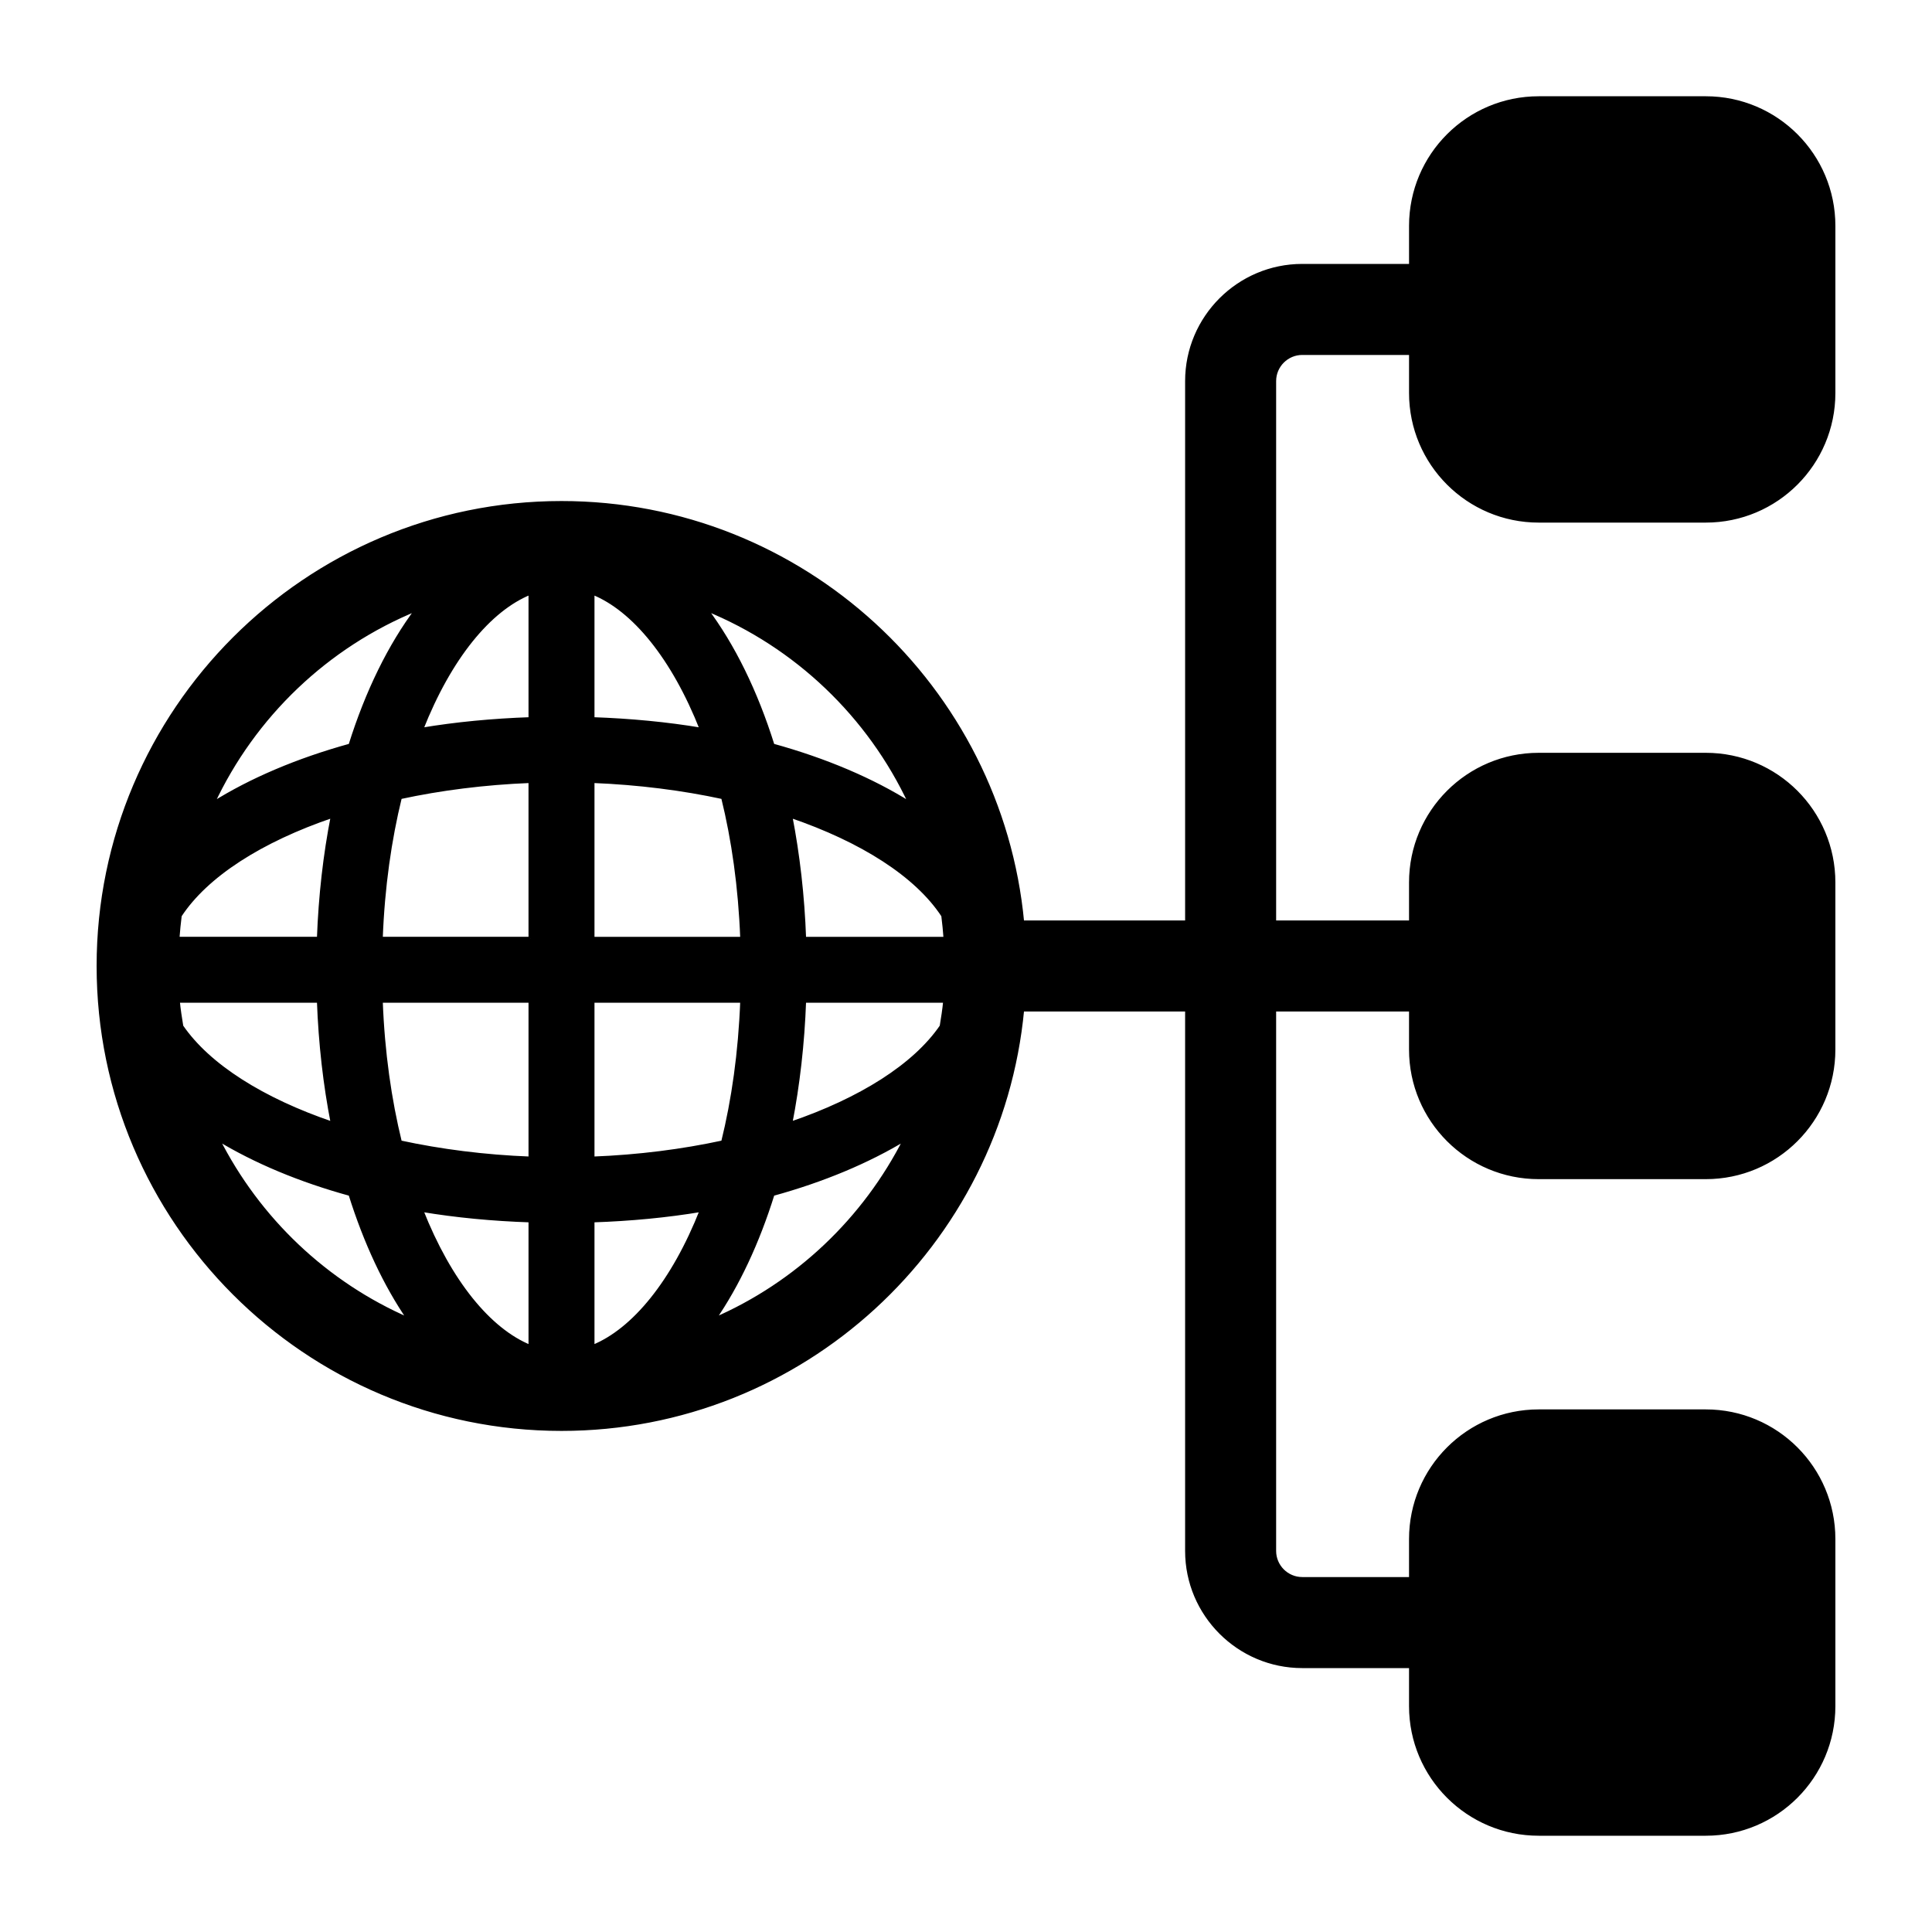
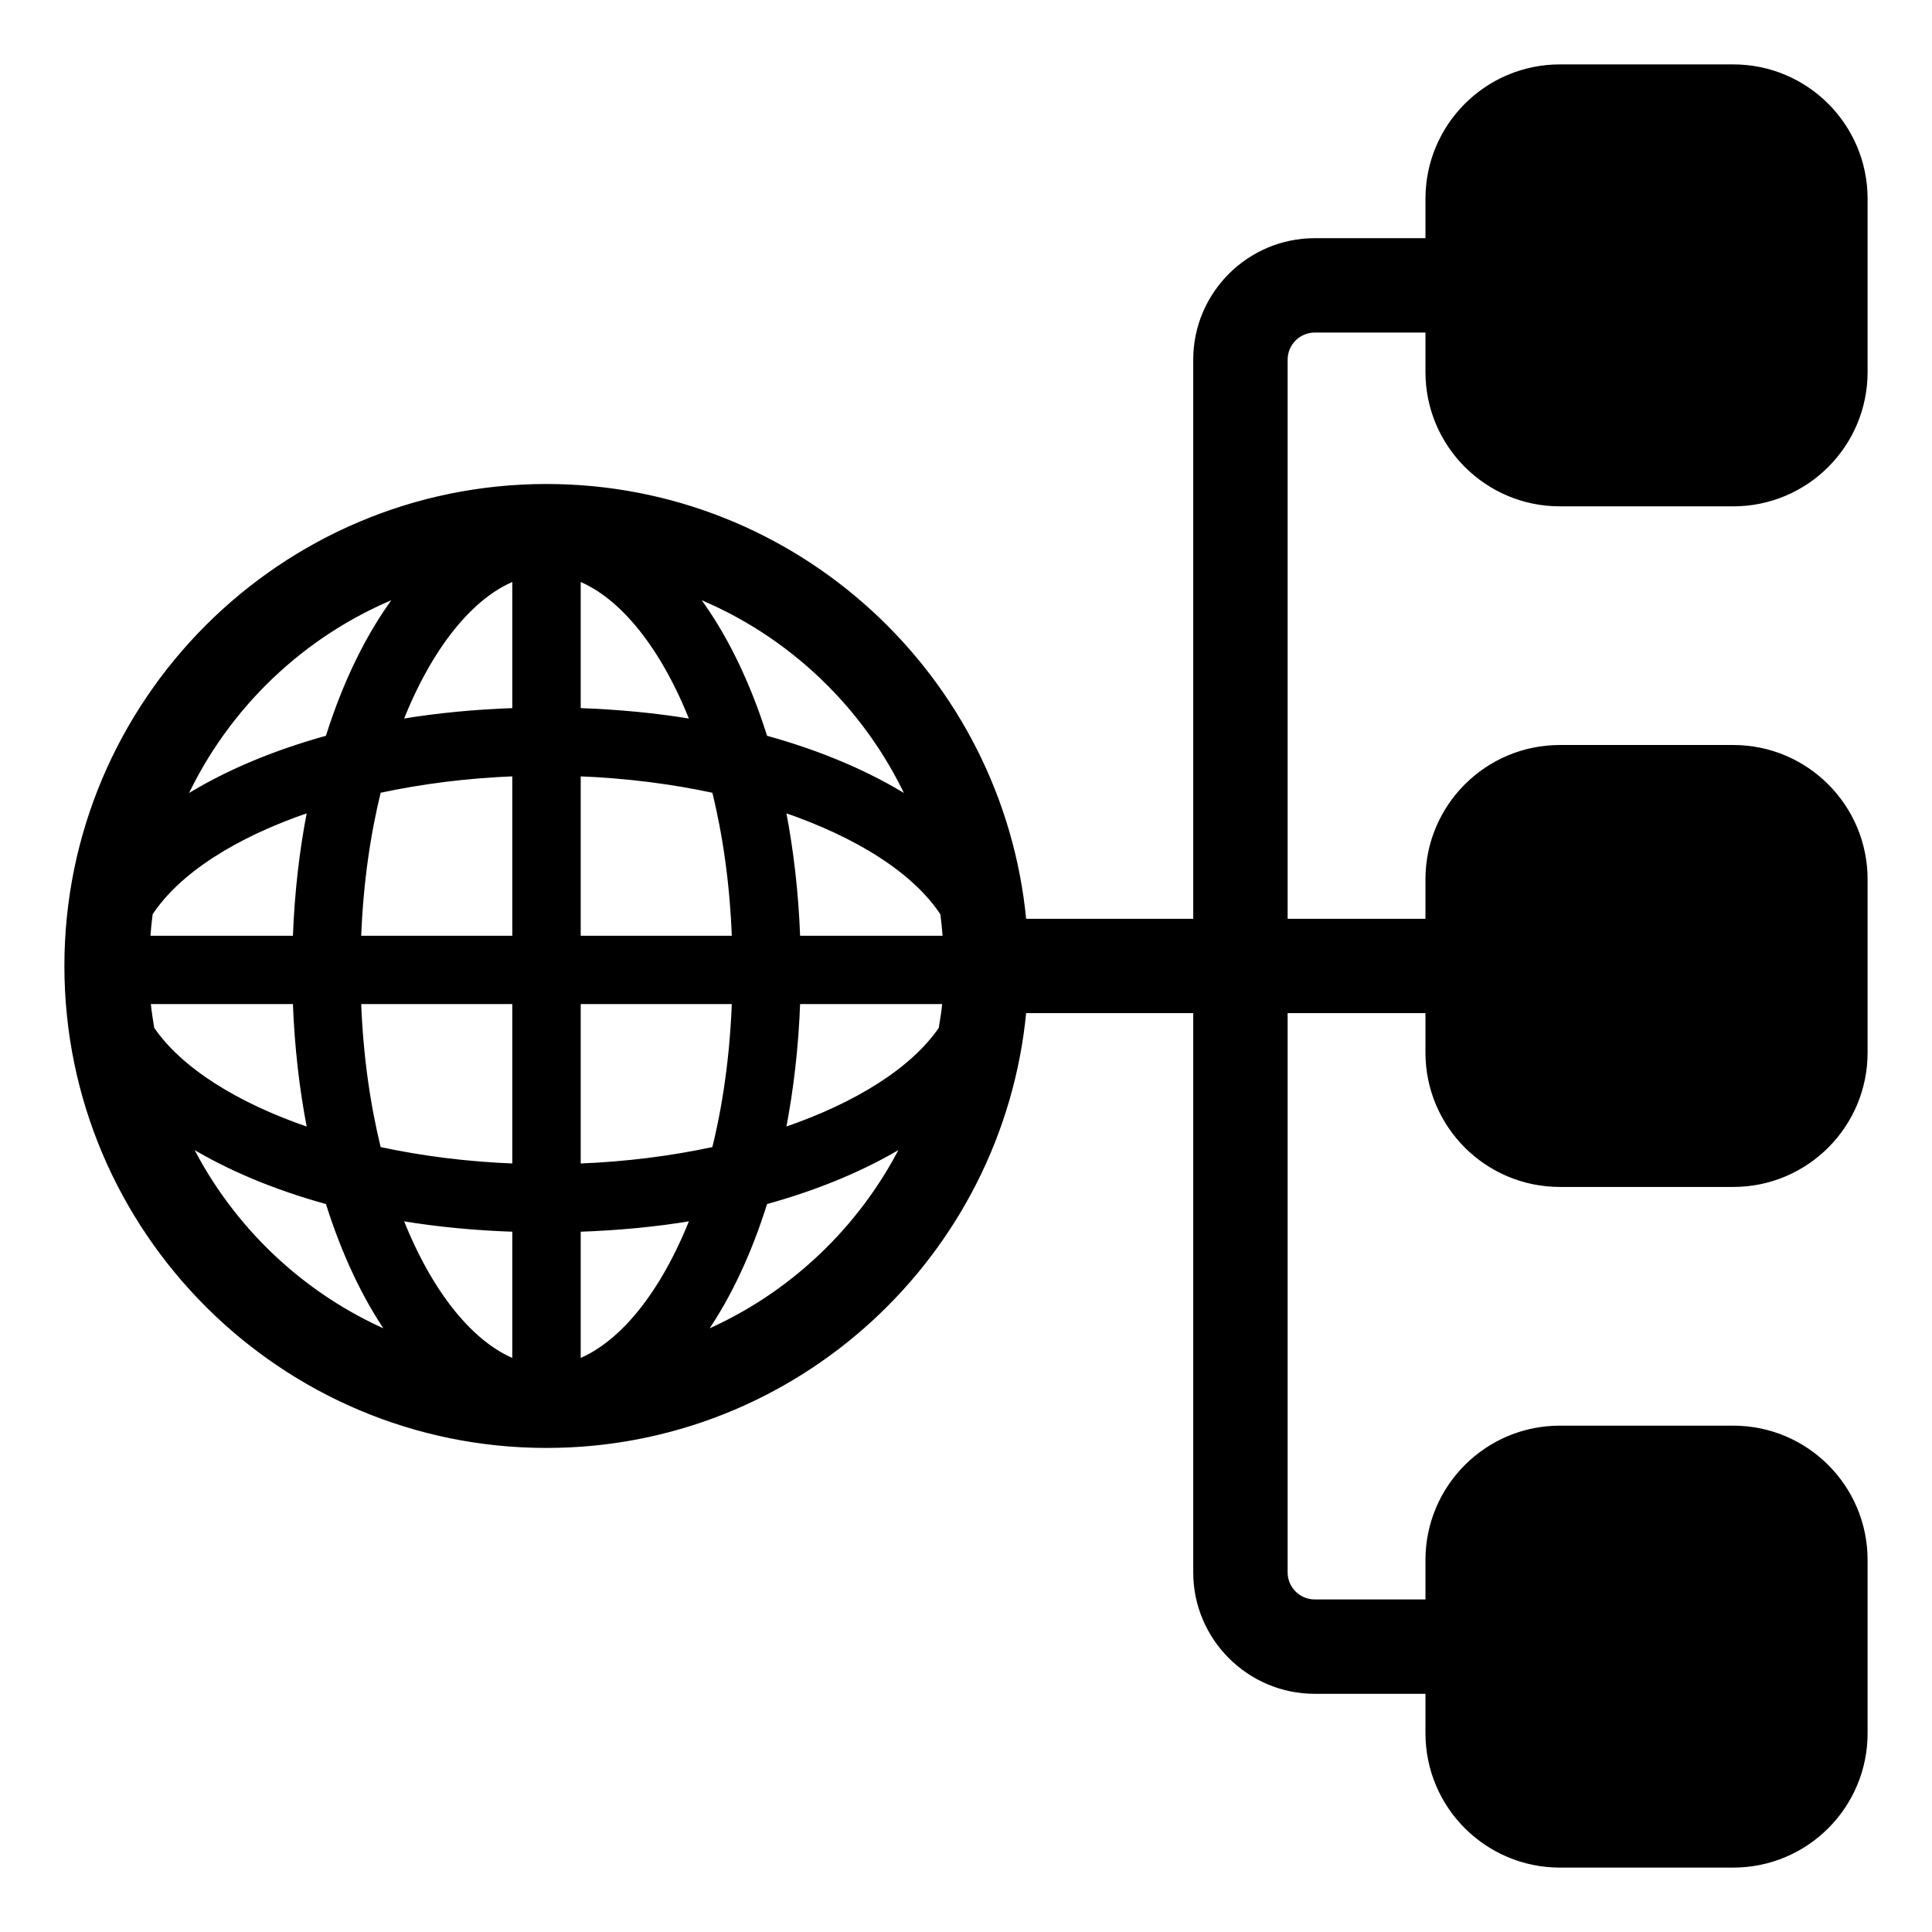
- <svg xmlns="http://www.w3.org/2000/svg" version="1.1" id="Capa_1" x="0px" y="0px" viewBox="0 0 488.091 488.091" style="enable-background:new 0 0 488.091 488.091;" xml:space="preserve">
+ <svg xmlns="http://www.w3.org/2000/svg" version="1.1" id="Capa_1" x="0px" y="0px" viewBox="0 0 300 300" xml:space="preserve" width="300" height="300">
  <defs id="defs37" />
-   <path d="m 388.737,131.578 h 42.209 c 17.839,0 32.287,-14.461 32.287,-32.299 V 57.07 c 0,-17.842 -14.448,-32.302 -32.287,-32.302 h -42.209 c -17.843,0 -32.314,14.46 -32.314,32.302 V 67.123 h -27.424 c -16.054,0 -29.147,13.081 -29.147,29.148 V 232.99 H 258.288 C 252.693,173.629 202.639,127.028 141.851,127.028 c -64.509,0 -116.993,52.485 -116.993,117.012 0,64.527 52.484,117.009 116.993,117.009 60.788,0 110.841,-46.599 116.436,-105.962 h 41.563 v 136.734 c 0,16.072 13.093,29.148 29.147,29.148 h 27.424 v 10.057 c 0,17.839 14.471,32.296 32.314,32.296 h 42.209 c 17.839,0 32.287,-14.457 32.287,-32.296 v -42.21 c 0,-17.841 -14.448,-32.302 -32.287,-32.302 h -42.209 c -17.843,0 -32.314,14.461 -32.314,32.302 v 10.053 h -27.424 c -3.883,0 -7.05,-3.164 -7.05,-7.05 V 255.089 h 34.473 v 10.054 c 0,17.846 14.471,32.302 32.314,32.302 h 42.209 c 17.839,0 32.287,-14.455 32.287,-32.302 v -42.207 c 0,-17.84 -14.448,-32.301 -32.287,-32.301 h -42.208 c -17.843,0 -32.314,14.461 -32.314,32.301 v 10.053 H 321.949 V 96.272 c 0,-3.881 3.165,-7.049 7.05,-7.049 h 27.424 v 10.055 c -8.9e-4,17.839 14.47,32.3 32.313,32.3 z m -283.366,22.288 c -6.877,9.149 -12.633,20.845 -16.892,34.441 -13.338,3.683 -25.09,8.687 -34.759,14.76 10.359,-22.242 28.83,-39.925 51.651,-49.201 z M 45.461,231.305 c 6.677,-10.197 20.515,-19.017 38.558,-25.145 -1.916,9.724 -3.107,20.101 -3.508,30.96 H 44.886 c 0.143,-1.957 0.332,-3.9 0.575,-5.815 z m 0.402,27.988 c -0.341,-2.132 -0.691,-4.245 -0.889,-6.418 h 35.537 c 0.401,10.846 1.592,21.234 3.508,30.975 -17.697,-6.014 -31.362,-14.631 -38.156,-24.557 z m 9.152,28.428 c 9.41,5.709 20.718,10.473 33.464,13.968 3.84,12.254 8.877,22.992 14.877,31.693 -20.975,-9.079 -38.084,-25.348 -48.341,-45.661 z m 78.955,52.512 c -10.345,-4.19 -20.358,-16.39 -27.506,-34.528 8.733,1.467 17.968,2.342 27.506,2.661 z m 0,-47.594 c -11.564,-0.44 -22.645,-1.869 -32.889,-4.084 -2.615,-10.649 -4.346,-22.618 -4.833,-35.68 h 37.722 z m 0,-55.518 H 96.247 c 0.487,-13.062 2.218,-25.016 4.833,-35.679 10.244,-2.214 21.325,-3.624 32.889,-4.084 v 39.763 z m 0,-55.49 c -9.539,0.332 -18.774,1.208 -27.506,2.675 7.149,-18.142 17.163,-30.358 27.506,-34.515 z m 96.018,21.436 c -9.669,-6.073 -21.421,-11.077 -34.759,-14.76 -4.259,-13.595 -10.014,-25.292 -16.888,-34.441 22.818,9.276 41.288,26.96 51.646,49.201 z m -80.25,-53.275 c 10.345,4.157 20.358,16.373 27.507,34.515 -8.733,-1.468 -17.968,-2.343 -27.507,-2.675 z m 0,47.567 c 11.569,0.46 22.646,1.87 32.89,4.084 2.634,10.663 4.34,22.617 4.833,35.679 h -37.723 z m 0,55.517 h 37.723 c -0.493,13.062 -2.2,25.031 -4.833,35.68 -10.244,2.215 -21.321,3.643 -32.89,4.084 z m 0,87.358 v -31.867 c 9.539,-0.319 18.774,-1.194 27.507,-2.661 -7.149,18.137 -17.162,30.338 -27.507,34.528 z m 30.616,-6.849 c 6.012,-8.702 11.05,-19.44 14.876,-31.693 12.747,-3.509 24.054,-8.259 33.465,-13.968 -10.258,20.313 -27.367,36.581 -48.341,45.661 z m 57.488,-74.09 c -6.786,9.927 -20.456,18.53 -38.125,24.545 1.888,-9.729 3.094,-20.117 3.485,-30.963 h 35.532 c -0.201,2.173 -0.542,4.286 -0.892,6.418 z m -34.639,-22.173 c -0.391,-10.859 -1.598,-21.236 -3.485,-30.96 18.015,6.141 31.854,14.949 38.531,25.145 0.243,1.916 0.431,3.858 0.575,5.815 z" id="path2" style="fill:#000000;fill-opacity:1;stroke:#000000;stroke-width:0.899;stroke-opacity:1" />
-   <g id="g4">
+   <path d="m 242.229,78.34 h 26.904 c 11.371,0 20.58,-9.214 20.58,-20.579 V 30.867 c 0,-11.368 -9.209,-20.581 -20.58,-20.581 h -26.904 c -11.373,0 -20.598,9.213 -20.598,20.581 v 6.405 h -17.481 c -10.233,0 -18.579,8.334 -18.579,18.572 v 87.112 h -26.493 c -3.566,-37.822 -35.471,-67.515 -74.219,-67.515 -41.119,0 -74.573,33.441 -74.573,74.555 0,41.114 33.454,74.553 74.573,74.553 38.747,0 70.652,-29.691 74.219,-67.514 h 26.493 v 87.121 c 0,10.24 8.346,18.572 18.579,18.572 h 17.481 v 6.408 c 0,11.366 9.224,20.578 20.598,20.578 h 26.904 c 11.371,0 20.58,-9.211 20.58,-20.578 v -26.895 c 0,-11.367 -9.209,-20.581 -20.58,-20.581 h -26.904 c -11.373,0 -20.598,9.214 -20.598,20.581 v 6.406 h -17.481 c -2.475,0 -4.494,-2.016 -4.494,-4.492 v -87.119 h 21.974 v 6.406 c 0,11.371 9.224,20.581 20.598,20.581 h 26.904 c 11.371,0 20.58,-9.21 20.58,-20.581 v -26.892 c 0,-11.367 -9.209,-20.581 -20.58,-20.581 h -26.904 c -11.373,0 -20.598,9.214 -20.598,20.581 v 6.406 H 199.657 V 55.845 c 0,-2.473 2.018,-4.491 4.494,-4.491 h 17.481 v 6.407 c -5.7e-4,11.366 9.223,20.58 20.597,20.58 z M 61.606,92.542 c -4.384,5.829 -8.053,13.282 -10.767,21.944 -8.502,2.347 -15.993,5.535 -22.156,9.404 6.603,-14.171 18.377,-25.439 32.923,-31.349 z M 23.418,141.883 c 4.256,-6.497 13.077,-12.117 24.578,-16.021 -1.221,6.196 -1.981,12.807 -2.236,19.726 H 23.052 c 0.091,-1.247 0.211,-2.485 0.367,-3.705 z m 0.256,17.833 c -0.217,-1.359 -0.44,-2.704 -0.566,-4.089 h 22.652 c 0.255,6.911 1.015,13.529 2.236,19.736 -11.28,-3.832 -19.991,-9.322 -24.321,-15.647 z m 5.834,18.113 c 5.998,3.638 13.206,6.673 21.331,8.9 2.448,7.808 5.659,14.65 9.483,20.194 -13.37,-5.785 -24.276,-16.151 -30.813,-29.094 z m 50.327,33.458 c -6.594,-2.67 -12.976,-10.443 -17.533,-22 5.566,0.935 11.453,1.492 17.533,1.696 z m 0,-30.325 c -7.371,-0.281 -14.434,-1.191 -20.964,-2.602 -1.667,-6.785 -2.77,-14.411 -3.081,-22.734 h 24.045 z m 0,-35.374 H 55.79 c 0.31,-8.322 1.414,-15.939 3.081,-22.733 6.53,-1.411 13.593,-2.309 20.964,-2.602 v 25.335 z m 0,-35.356 c -6.08,0.211 -11.967,0.769 -17.533,1.704 4.557,-11.559 10.94,-19.343 17.533,-21.991 z m 61.203,13.658 c -6.163,-3.869 -13.654,-7.058 -22.156,-9.404 -2.715,-8.662 -6.383,-16.115 -10.764,-21.944 14.544,5.91 26.317,17.178 32.92,31.349 z M 89.886,89.945 c 6.594,2.648 12.976,10.432 17.534,21.991 -5.566,-0.935 -11.453,-1.493 -17.534,-1.704 z m 0,30.308 c 7.374,0.293 14.435,1.191 20.965,2.602 1.679,6.794 2.766,14.411 3.081,22.733 H 89.886 Z m 0,35.373 h 24.045 c -0.314,8.322 -1.402,15.949 -3.081,22.734 -6.53,1.411 -13.59,2.321 -20.965,2.602 z m 0,55.661 v -20.304 c 6.08,-0.203 11.967,-0.761 17.534,-1.696 -4.557,11.556 -10.939,19.33 -17.534,22 z m 19.515,-4.364 c 3.832,-5.545 7.043,-12.386 9.482,-20.194 8.125,-2.236 15.333,-5.262 21.331,-8.9 -6.539,12.942 -17.444,23.308 -30.813,29.094 z m 36.644,-47.207 c -4.326,6.325 -13.039,11.807 -24.301,15.639 1.203,-6.199 1.972,-12.818 2.222,-19.728 h 22.649 c -0.128,1.385 -0.345,2.731 -0.569,4.089 z m -22.08,-14.127 c -0.249,-6.919 -1.018,-13.531 -2.222,-19.726 11.483,3.913 20.304,9.525 24.56,16.021 0.155,1.221 0.275,2.458 0.367,3.705 z" id="path2" style="fill:#000000;fill-opacity:1;stroke:#000000;stroke-width:0.573;stroke-opacity:1" />
+   <g id="g4" transform="translate(0,-188.091)">
</g>
-   <g id="g6">
+   <g id="g6" transform="translate(0,-188.091)">
</g>
-   <g id="g8">
+   <g id="g8" transform="translate(0,-188.091)">
</g>
-   <g id="g10">
+   <g id="g10" transform="translate(0,-188.091)">
</g>
-   <g id="g12">
+   <g id="g12" transform="translate(0,-188.091)">
</g>
-   <g id="g14">
+   <g id="g14" transform="translate(0,-188.091)">
</g>
-   <g id="g16">
+   <g id="g16" transform="translate(0,-188.091)">
</g>
-   <g id="g18">
+   <g id="g18" transform="translate(0,-188.091)">
</g>
-   <g id="g20">
+   <g id="g20" transform="translate(0,-188.091)">
</g>
-   <g id="g22">
+   <g id="g22" transform="translate(0,-188.091)">
</g>
-   <g id="g24">
+   <g id="g24" transform="translate(0,-188.091)">
</g>
-   <g id="g26">
+   <g id="g26" transform="translate(0,-188.091)">
</g>
-   <g id="g28">
+   <g id="g28" transform="translate(0,-188.091)">
</g>
-   <g id="g30">
+   <g id="g30" transform="translate(0,-188.091)">
</g>
-   <g id="g32">
+   <g id="g32" transform="translate(0,-188.091)">
</g>
</svg>
